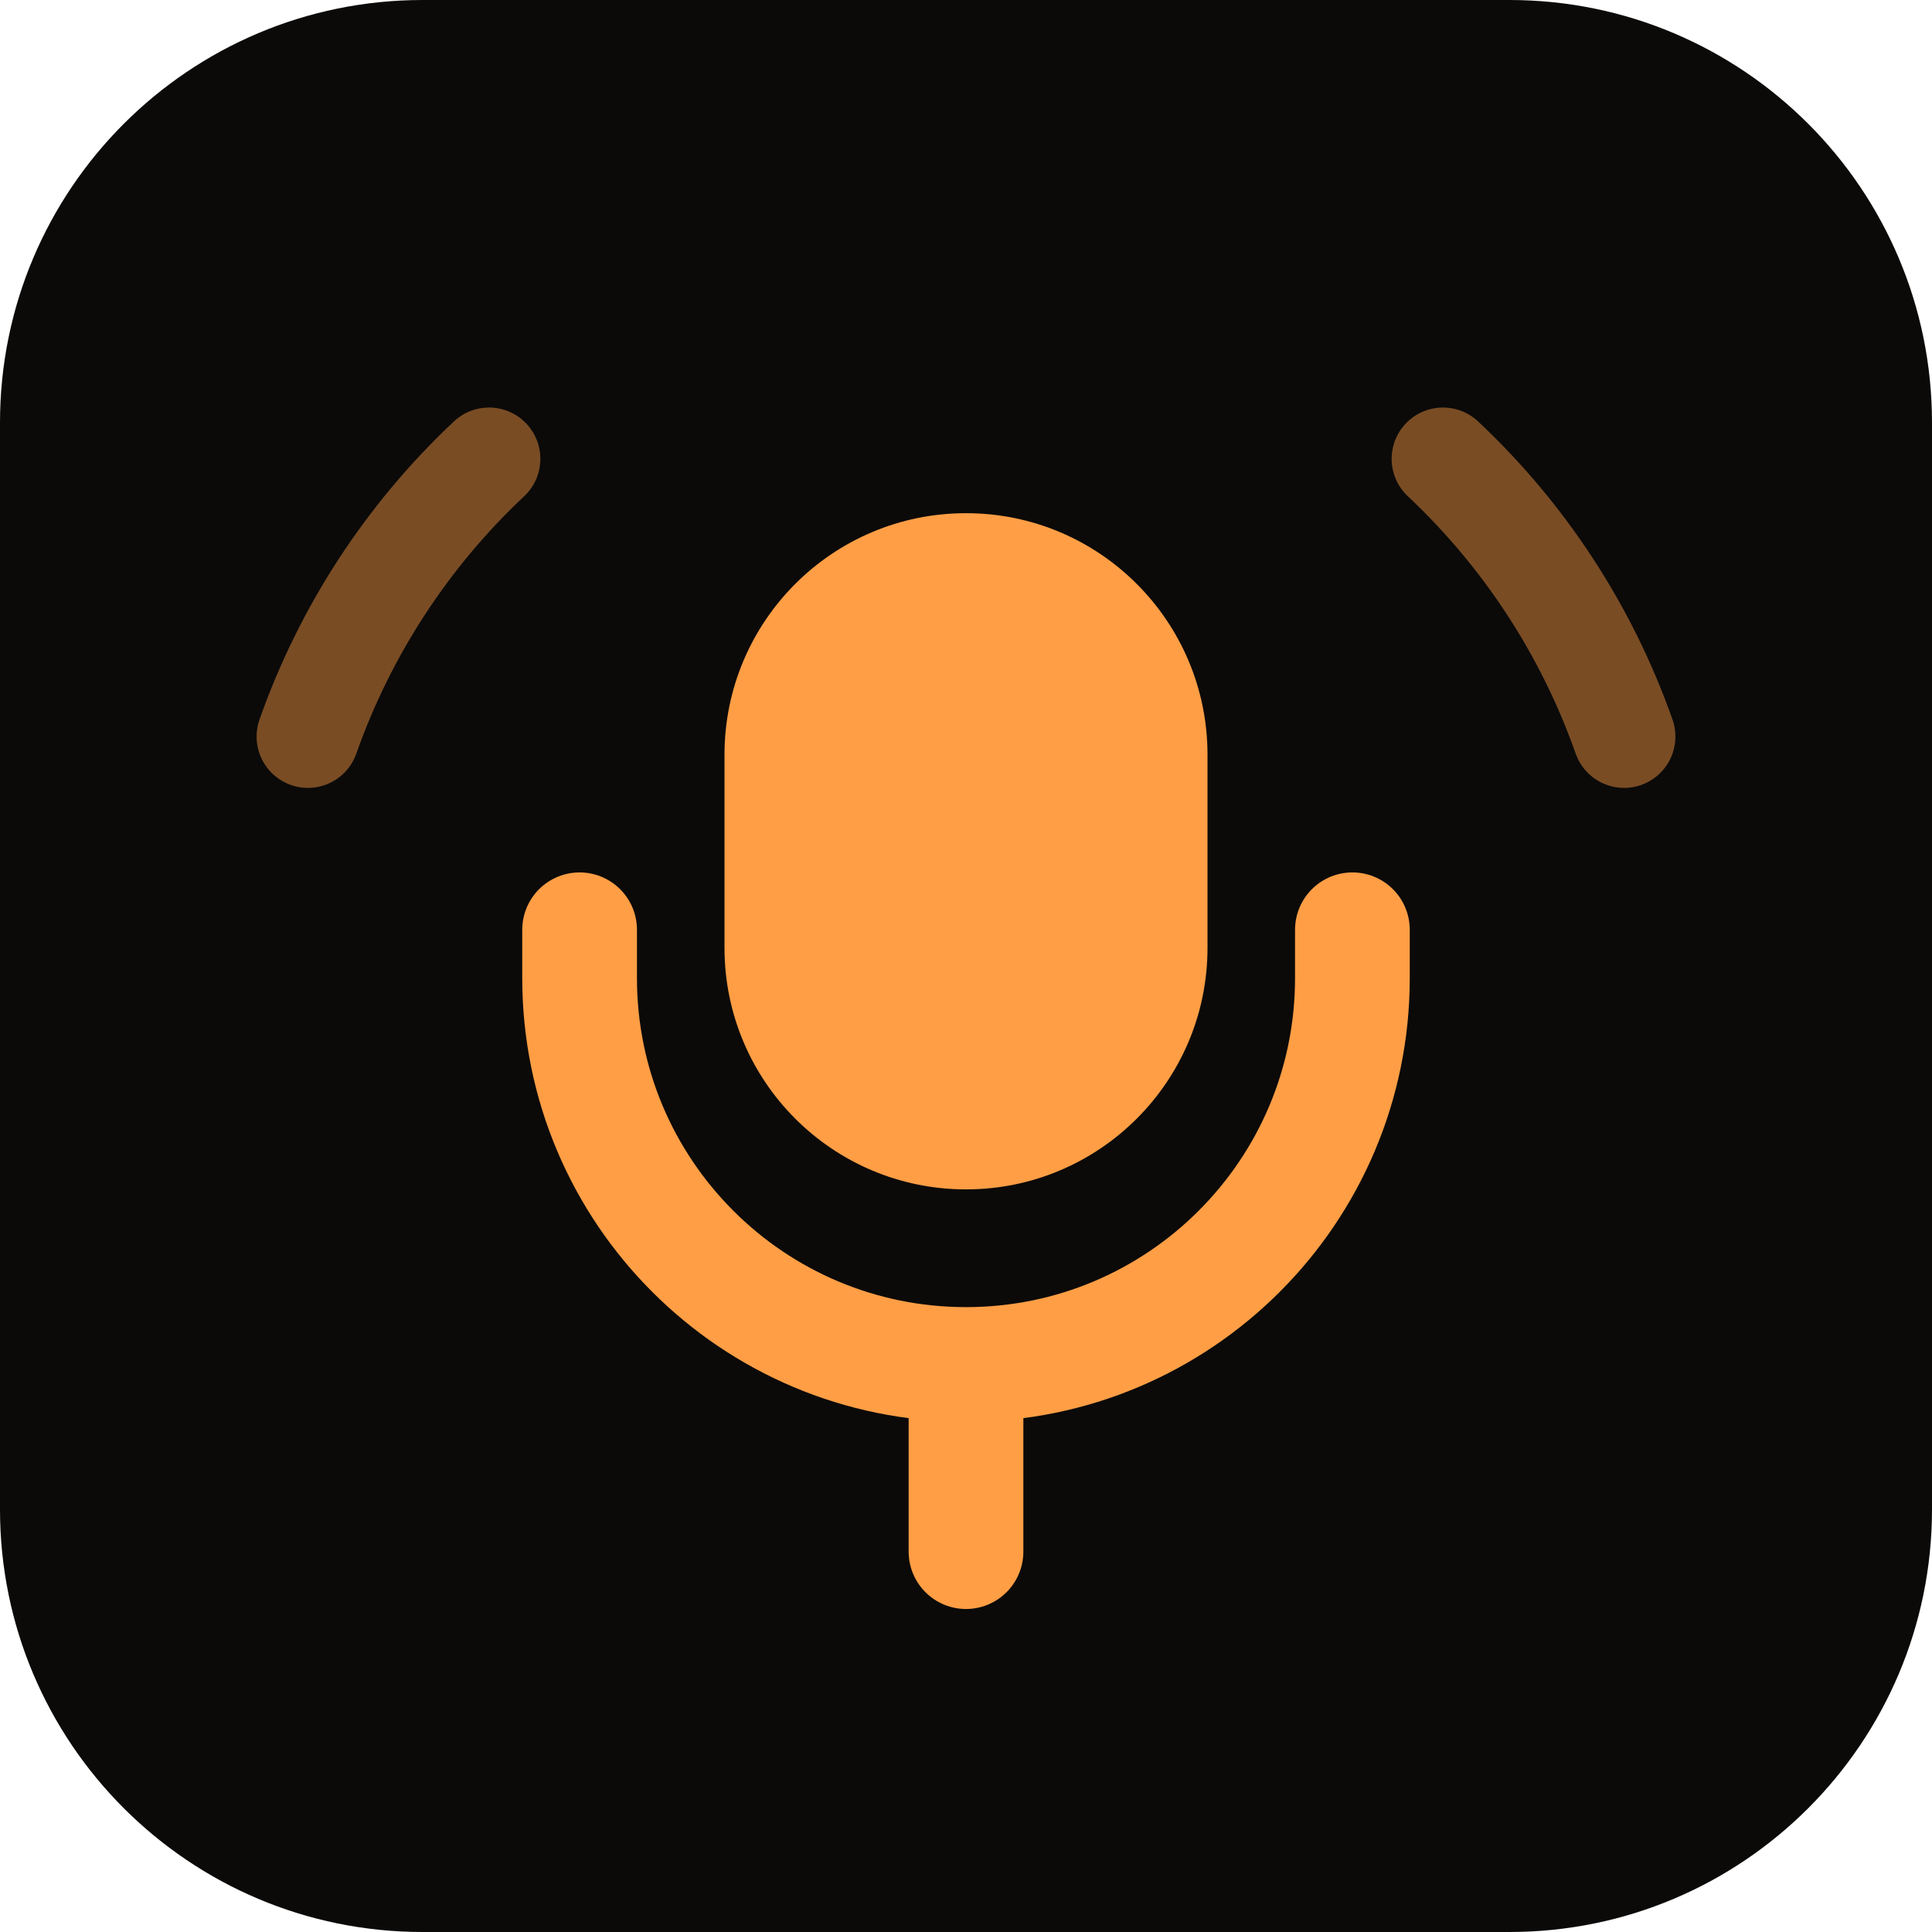
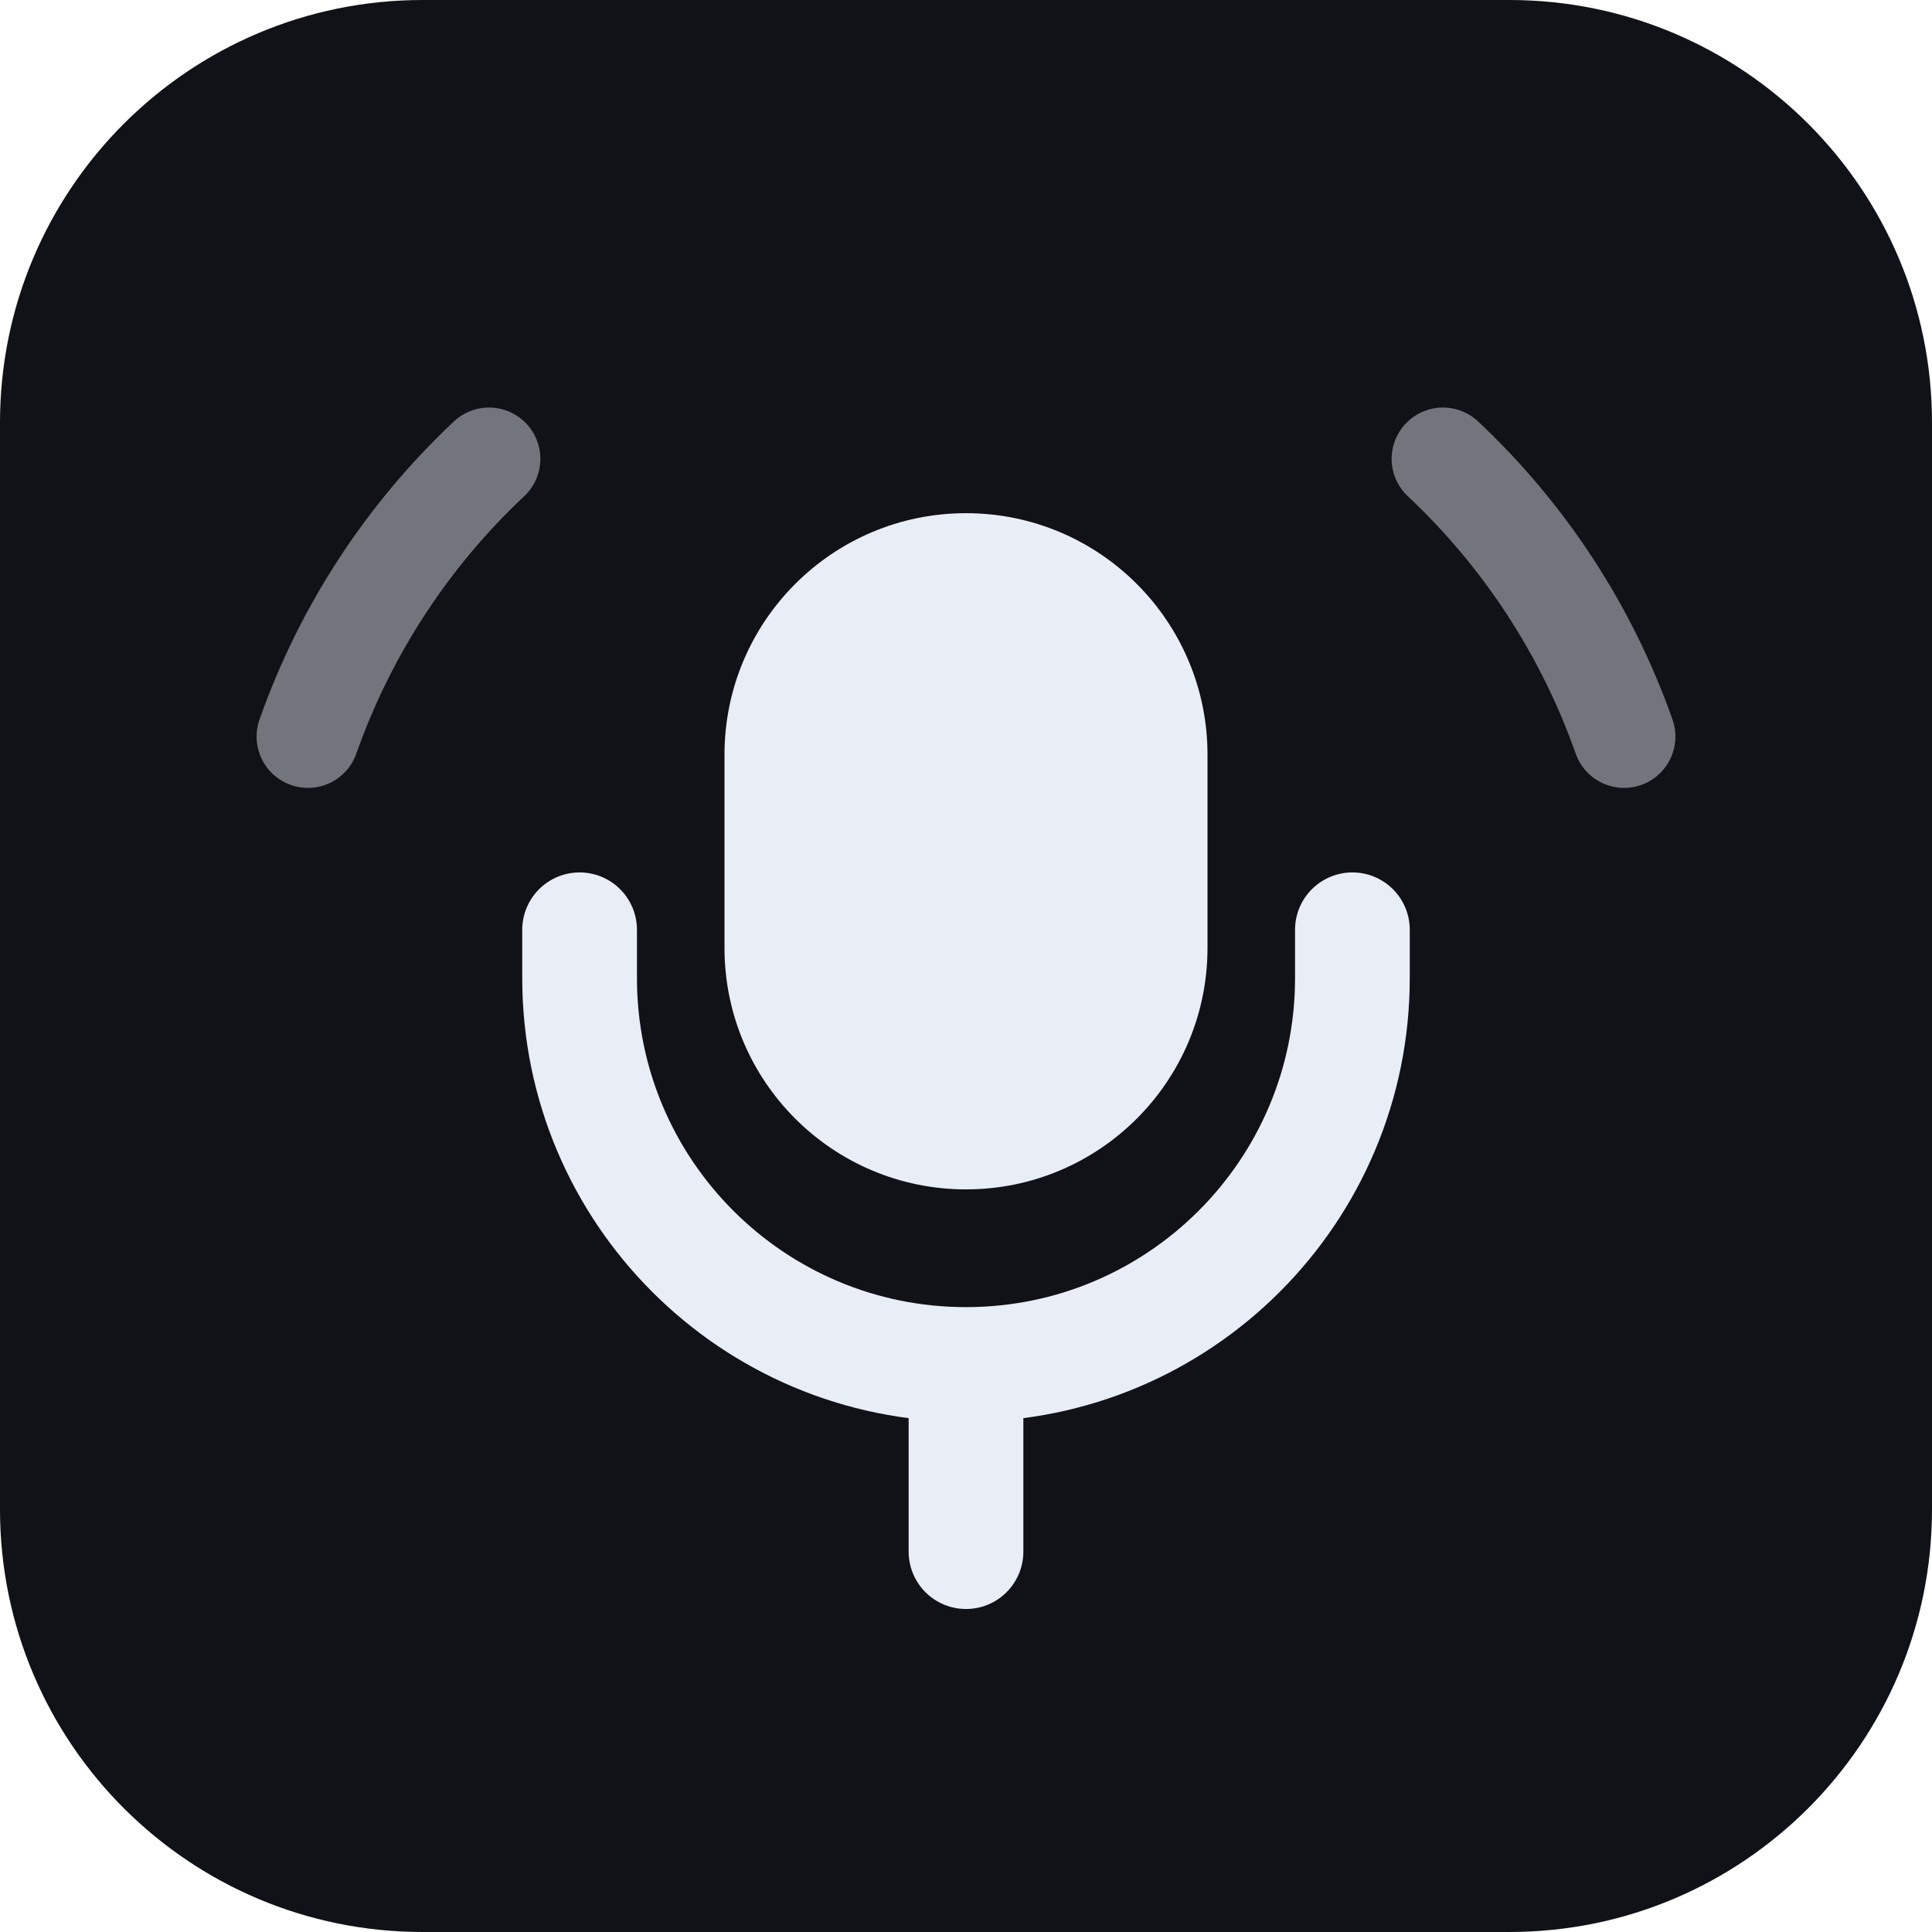
<svg xmlns="http://www.w3.org/2000/svg" viewBox="0 0 32 32" width="32" height="32">
-   <rect width="32" height="32" rx="7" fill="#0b0a09" />
-   <path d="M16 8.5a4 4 0 0 0-4 4v3.2a4 4 0 0 0 8 0V12.5a4 4 0 0 0-4-4Z" fill="#ff9e45" />
-   <path d="M9.6 15.4v.8a6.4 6.4 0 0 0 12.8 0v-.8M16 22.6v3.1" stroke="#ff9e45" stroke-width="1.9" stroke-linecap="round" fill="none" />
-   <path d="M5.1 12.2a11.6 11.6 0 0 1 3-4.6M26.9 12.2a11.6 11.6 0 0 0-3-4.6" stroke="#ff9e45" stroke-width="1.7" stroke-linecap="round" opacity="0.45" fill="none" />
+   <rect width="32" height="32" rx="7" fill="#101217" />
+   <path d="M16 8.5a4 4 0 0 0-4 4v3.2a4 4 0 0 0 8 0V12.5a4 4 0 0 0-4-4Z" fill="#e9edf5" />
+   <path d="M9.6 15.4v.8a6.4 6.4 0 0 0 12.8 0v-.8M16 22.6v3.1" stroke="#e9edf5" stroke-width="1.9" stroke-linecap="round" fill="none" />
+   <path d="M5.1 12.2a11.6 11.6 0 0 1 3-4.6M26.9 12.2a11.6 11.6 0 0 0-3-4.6" stroke="#e9edf5" stroke-width="1.7" stroke-linecap="round" opacity="0.45" fill="none" />
</svg>
